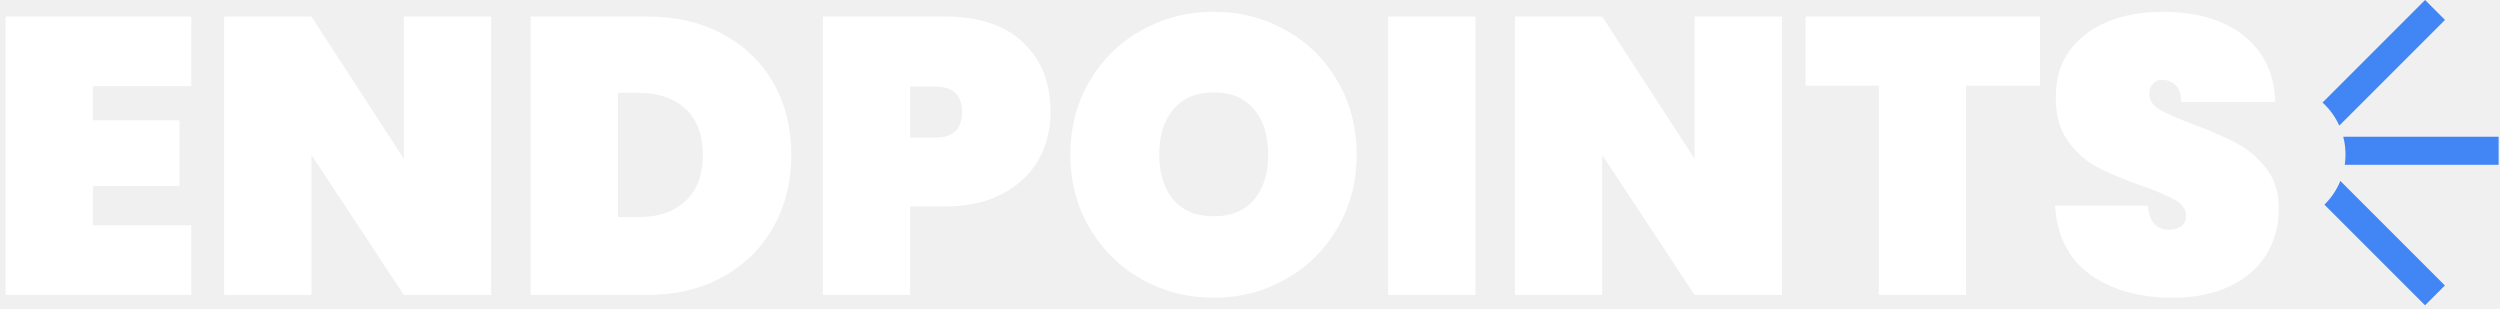
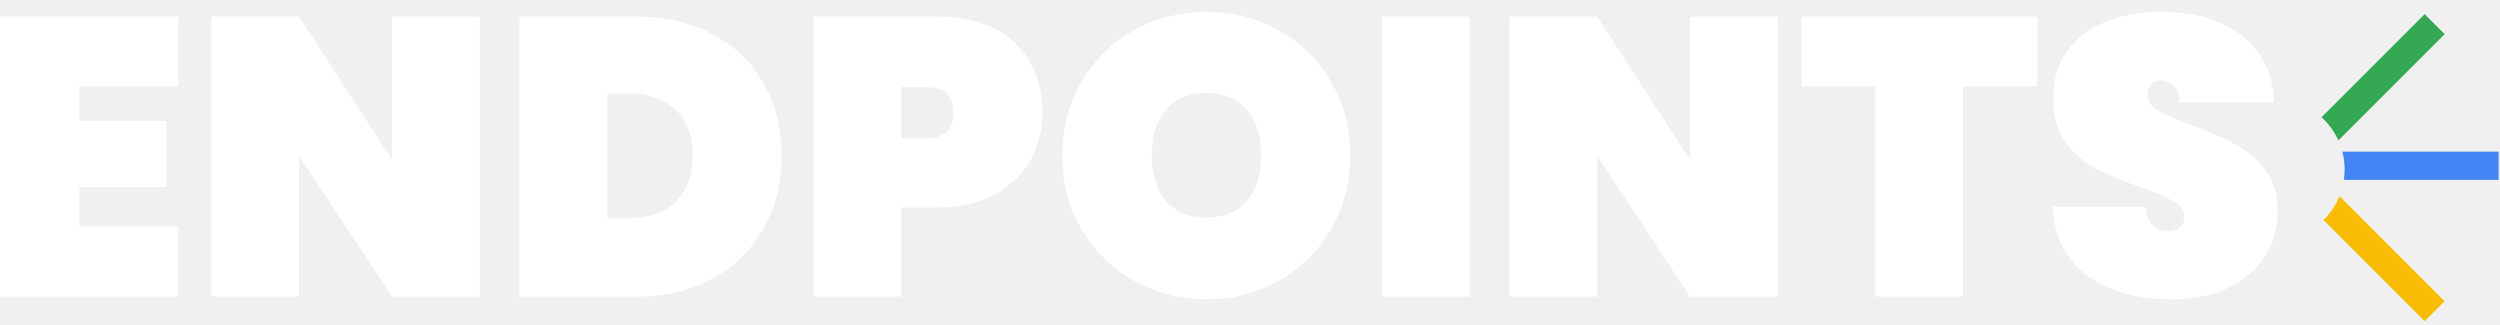
- <svg xmlns="http://www.w3.org/2000/svg" width="178" height="22" viewBox="0 0 178 22" fill="none">
-   <path d="M6.616 6.132V8.568H12.776V13.244H6.616V16.044H13.616V21H0.4V1.176H13.616V6.132H6.616ZM34.971 21H28.755L22.175 11.032V21H15.959V1.176H22.175L28.755 11.312V1.176H34.971V21ZM46.039 1.176C48.111 1.176 49.922 1.596 51.471 2.436C53.039 3.276 54.243 4.443 55.083 5.936C55.923 7.429 56.343 9.128 56.343 11.032C56.343 12.917 55.923 14.616 55.083 16.128C54.243 17.64 53.039 18.835 51.471 19.712C49.922 20.571 48.111 21 46.039 21H37.779V1.176H46.039ZM45.479 15.456C46.879 15.456 47.99 15.073 48.811 14.308C49.632 13.543 50.043 12.451 50.043 11.032C50.043 9.613 49.632 8.521 48.811 7.756C47.99 6.991 46.879 6.608 45.479 6.608H43.995V15.456H45.479ZM74.799 7.98C74.799 9.231 74.51 10.369 73.931 11.396C73.353 12.404 72.494 13.207 71.356 13.804C70.236 14.401 68.873 14.7 67.267 14.7H64.803V21H58.587V1.176H67.267C69.694 1.176 71.552 1.792 72.84 3.024C74.146 4.256 74.799 5.908 74.799 7.98ZM66.567 9.8C67.856 9.8 68.499 9.193 68.499 7.98C68.499 6.767 67.856 6.16 66.567 6.16H64.803V9.8H66.567ZM86.431 21.196C84.564 21.196 82.847 20.757 81.279 19.88C79.73 19.003 78.498 17.789 77.583 16.24C76.668 14.691 76.211 12.945 76.211 11.004C76.211 9.063 76.668 7.317 77.583 5.768C78.498 4.219 79.73 3.015 81.279 2.156C82.847 1.279 84.564 0.84 86.431 0.84C88.298 0.84 90.006 1.279 91.555 2.156C93.104 3.015 94.327 4.219 95.223 5.768C96.138 7.317 96.595 9.063 96.595 11.004C96.595 12.945 96.138 14.691 95.223 16.24C94.327 17.789 93.095 19.003 91.527 19.88C89.978 20.757 88.279 21.196 86.431 21.196ZM86.431 15.4C87.663 15.4 88.615 15.008 89.287 14.224C89.959 13.421 90.295 12.348 90.295 11.004C90.295 9.641 89.959 8.568 89.287 7.784C88.615 6.981 87.663 6.58 86.431 6.58C85.18 6.58 84.219 6.981 83.547 7.784C82.875 8.568 82.539 9.641 82.539 11.004C82.539 12.348 82.875 13.421 83.547 14.224C84.219 15.008 85.18 15.4 86.431 15.4ZM105.054 1.176V21H98.838V1.176H105.054ZM126.873 21H120.657L114.077 11.032V21H107.861V1.176H114.077L120.657 11.312V1.176H126.873V21ZM145.249 1.176V6.104H139.985V21H133.769V6.104H128.561V1.176H145.249ZM154.691 21.196C152.32 21.196 150.36 20.645 148.811 19.544C147.28 18.424 146.45 16.791 146.319 14.644H152.927C153.02 15.783 153.524 16.352 154.439 16.352C154.775 16.352 155.055 16.277 155.279 16.128C155.522 15.96 155.643 15.708 155.643 15.372C155.643 14.905 155.391 14.532 154.887 14.252C154.383 13.953 153.599 13.617 152.535 13.244C151.266 12.796 150.211 12.357 149.371 11.928C148.55 11.499 147.84 10.873 147.243 10.052C146.646 9.231 146.356 8.176 146.375 6.888C146.375 5.6 146.702 4.508 147.355 3.612C148.027 2.697 148.932 2.007 150.071 1.54C151.228 1.073 152.526 0.84 153.963 0.84C156.39 0.84 158.312 1.4 159.731 2.52C161.168 3.64 161.924 5.217 161.999 7.252H155.307C155.288 6.692 155.148 6.291 154.887 6.048C154.626 5.805 154.308 5.684 153.935 5.684C153.674 5.684 153.459 5.777 153.291 5.964C153.123 6.132 153.039 6.375 153.039 6.692C153.039 7.14 153.282 7.513 153.767 7.812C154.271 8.092 155.064 8.437 156.147 8.848C157.398 9.315 158.424 9.763 159.227 10.192C160.048 10.621 160.758 11.219 161.355 11.984C161.952 12.749 162.251 13.711 162.251 14.868C162.251 16.081 161.952 17.173 161.355 18.144C160.758 19.096 159.89 19.843 158.751 20.384C157.612 20.925 156.259 21.196 154.691 21.196Z" fill="white" />
-   <path fill-rule="evenodd" clip-rule="evenodd" d="M165.5 14.571L172.665 21.736L174.076 20.326L166.633 12.883C166.373 13.522 165.985 14.096 165.5 14.571ZM166.946 11.736H177.901V9.737H166.839C166.944 10.14 167 10.563 167 11C167 11.25 166.982 11.496 166.946 11.736ZM166.558 8.942L174.083 1.418L172.665 -2.86102e-06L165.364 7.301C165.866 7.758 166.275 8.316 166.558 8.942Z" fill="#4285F4" />
+ <svg xmlns="http://www.w3.org/2000/svg" width="177" height="23" viewBox="0 0 177 23" fill="none">
+   <path fill-rule="evenodd" clip-rule="evenodd" d="M164.364 8.301C164.866 8.758 165.275 9.316 165.558 9.942L173.083 2.418L171.665 1L164.364 8.301Z" fill="#34A853" />
+   <path fill-rule="evenodd" clip-rule="evenodd" d="M165.946 12.736C165.982 12.496 166 12.25 166 12C166 11.563 165.944 11.14 165.839 10.736H176.901V12.736H165.946Z" fill="#4285F4" />
+   <path fill-rule="evenodd" clip-rule="evenodd" d="M165.633 13.883C165.373 14.522 164.985 15.096 164.5 15.571L171.665 22.736L173.076 21.326L165.633 13.883Z" fill="#FBBC05" />
+   <path d="M5.616 6.132V8.568H11.776V13.244H5.616V16.044H12.616V21H-0.6V1.176H12.616V6.132H5.616ZM33.971 21H27.755L21.175 11.032V21H14.959V1.176H21.175L27.755 11.312V1.176H33.971V21ZM45.039 1.176C47.111 1.176 48.922 1.596 50.471 2.436C52.039 3.276 53.243 4.443 54.083 5.936C54.923 7.429 55.343 9.128 55.343 11.032C55.343 12.917 54.923 14.616 54.083 16.128C53.243 17.64 52.039 18.835 50.471 19.712C48.922 20.571 47.111 21 45.039 21H36.779V1.176H45.039ZM44.479 15.456C45.879 15.456 46.99 15.073 47.811 14.308C48.632 13.543 49.043 12.451 49.043 11.032C49.043 9.613 48.632 8.521 47.811 7.756C46.99 6.991 45.879 6.608 44.479 6.608H42.995V15.456H44.479ZM73.799 7.98C73.799 9.231 73.51 10.369 72.931 11.396C72.353 12.404 71.494 13.207 70.356 13.804C69.236 14.401 67.873 14.7 66.267 14.7H63.803V21H57.587V1.176H66.267C68.694 1.176 70.552 1.792 71.84 3.024C73.146 4.256 73.799 5.908 73.799 7.98ZM65.567 9.8C66.856 9.8 67.499 9.193 67.499 7.98C67.499 6.767 66.856 6.16 65.567 6.16H63.803V9.8H65.567ZM85.431 21.196C83.564 21.196 81.847 20.757 80.279 19.88C78.73 19.003 77.498 17.789 76.583 16.24C75.668 14.691 75.211 12.945 75.211 11.004C75.211 9.063 75.668 7.317 76.583 5.768C77.498 4.219 78.73 3.015 80.279 2.156C81.847 1.279 83.564 0.84 85.431 0.84C87.298 0.84 89.006 1.279 90.555 2.156C92.104 3.015 93.327 4.219 94.223 5.768C95.138 7.317 95.595 9.063 95.595 11.004C95.595 12.945 95.138 14.691 94.223 16.24C93.327 17.789 92.095 19.003 90.527 19.88C88.978 20.757 87.279 21.196 85.431 21.196ZM85.431 15.4C86.663 15.4 87.615 15.008 88.287 14.224C88.959 13.421 89.295 12.348 89.295 11.004C89.295 9.641 88.959 8.568 88.287 7.784C87.615 6.981 86.663 6.58 85.431 6.58C84.18 6.58 83.219 6.981 82.547 7.784C81.875 8.568 81.539 9.641 81.539 11.004C81.539 12.348 81.875 13.421 82.547 14.224C83.219 15.008 84.18 15.4 85.431 15.4ZM104.054 1.176V21H97.838V1.176H104.054ZM125.873 21H119.657L113.077 11.032V21H106.861V1.176H113.077L119.657 11.312V1.176H125.873V21ZM144.249 1.176V6.104H138.985V21H132.769V6.104H127.561V1.176H144.249ZM153.691 21.196C151.32 21.196 149.36 20.645 147.811 19.544C146.28 18.424 145.45 16.791 145.319 14.644H151.927C152.02 15.783 152.524 16.352 153.439 16.352C153.775 16.352 154.055 16.277 154.279 16.128C154.522 15.96 154.643 15.708 154.643 15.372C154.643 14.905 154.391 14.532 153.887 14.252C153.383 13.953 152.599 13.617 151.535 13.244C150.266 12.796 149.211 12.357 148.371 11.928C147.55 11.499 146.84 10.873 146.243 10.052C145.646 9.231 145.356 8.176 145.375 6.888C145.375 5.6 145.702 4.508 146.355 3.612C147.027 2.697 147.932 2.007 149.071 1.54C150.228 1.073 151.526 0.84 152.963 0.84C155.39 0.84 157.312 1.4 158.731 2.52C160.168 3.64 160.924 5.217 160.999 7.252H154.307C154.288 6.692 154.148 6.291 153.887 6.048C153.626 5.805 153.308 5.684 152.935 5.684C152.674 5.684 152.459 5.777 152.291 5.964C152.123 6.132 152.039 6.375 152.039 6.692C152.039 7.14 152.282 7.513 152.767 7.812C153.271 8.092 154.064 8.437 155.147 8.848C156.398 9.315 157.424 9.763 158.227 10.192C159.048 10.621 159.758 11.219 160.355 11.984C160.952 12.749 161.251 13.711 161.251 14.868C161.251 16.081 160.952 17.173 160.355 18.144C159.758 19.096 158.89 19.843 157.751 20.384C156.612 20.925 155.259 21.196 153.691 21.196Z" fill="white" />
</svg>
